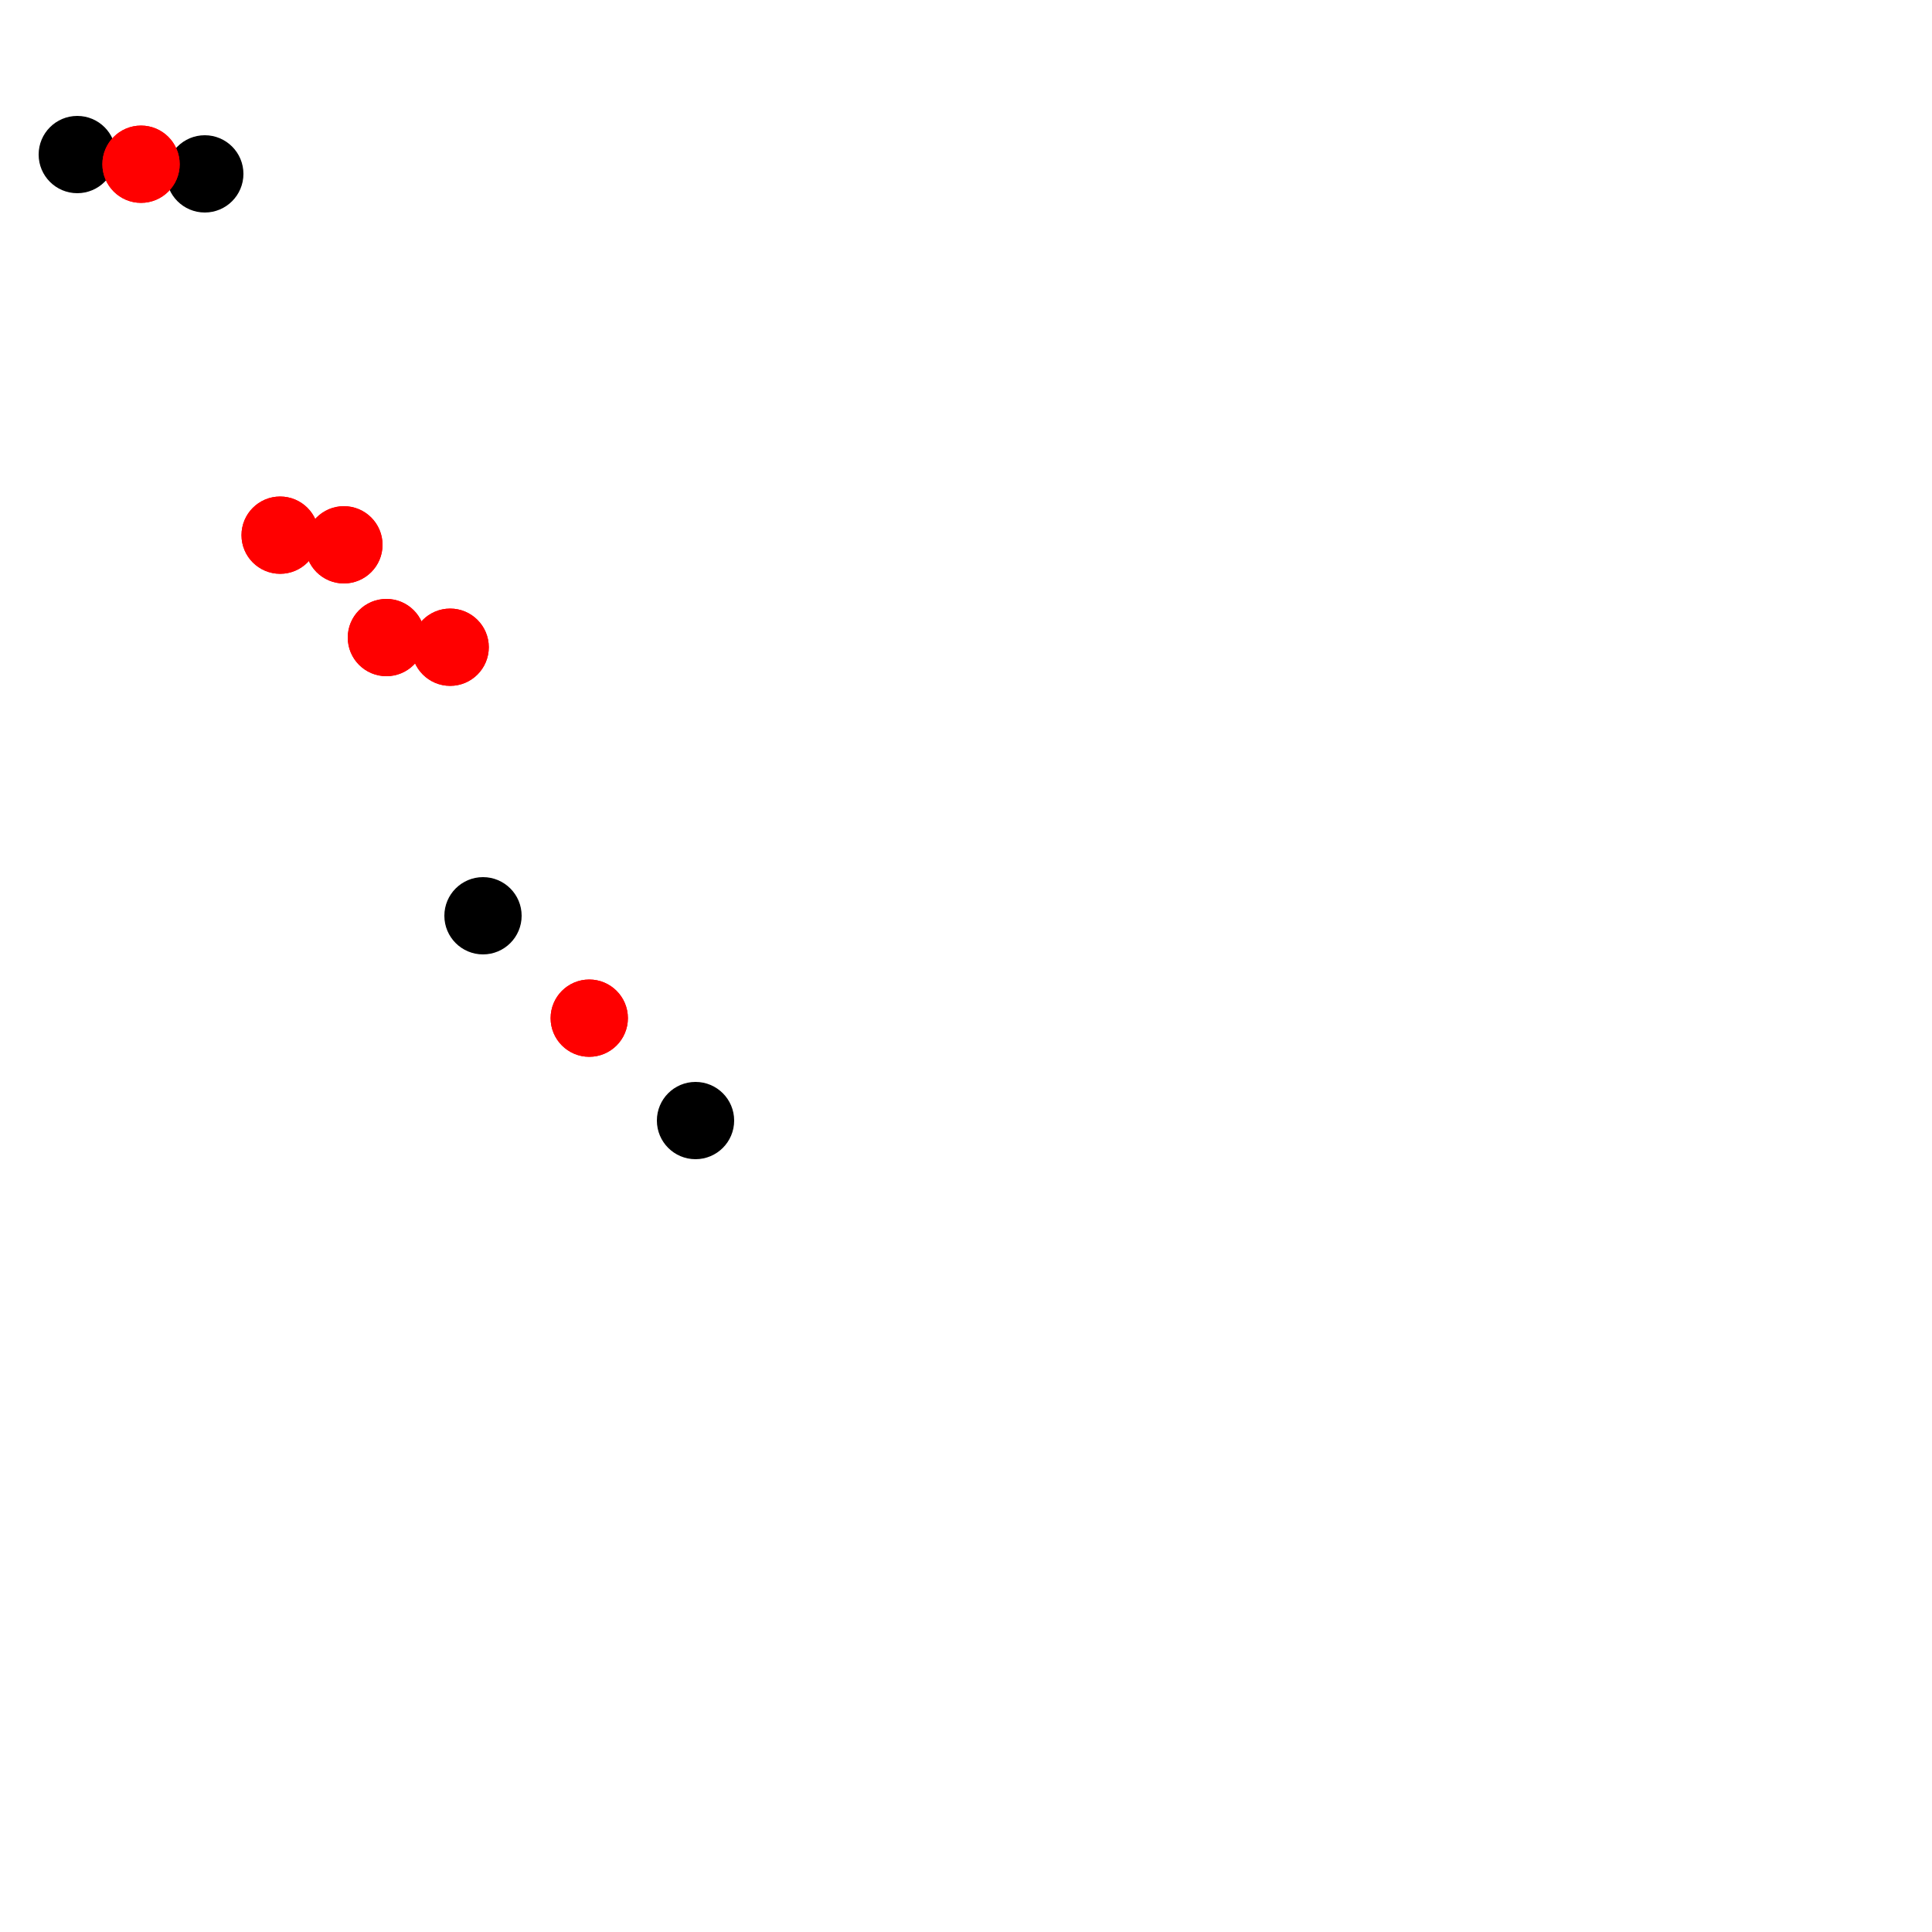
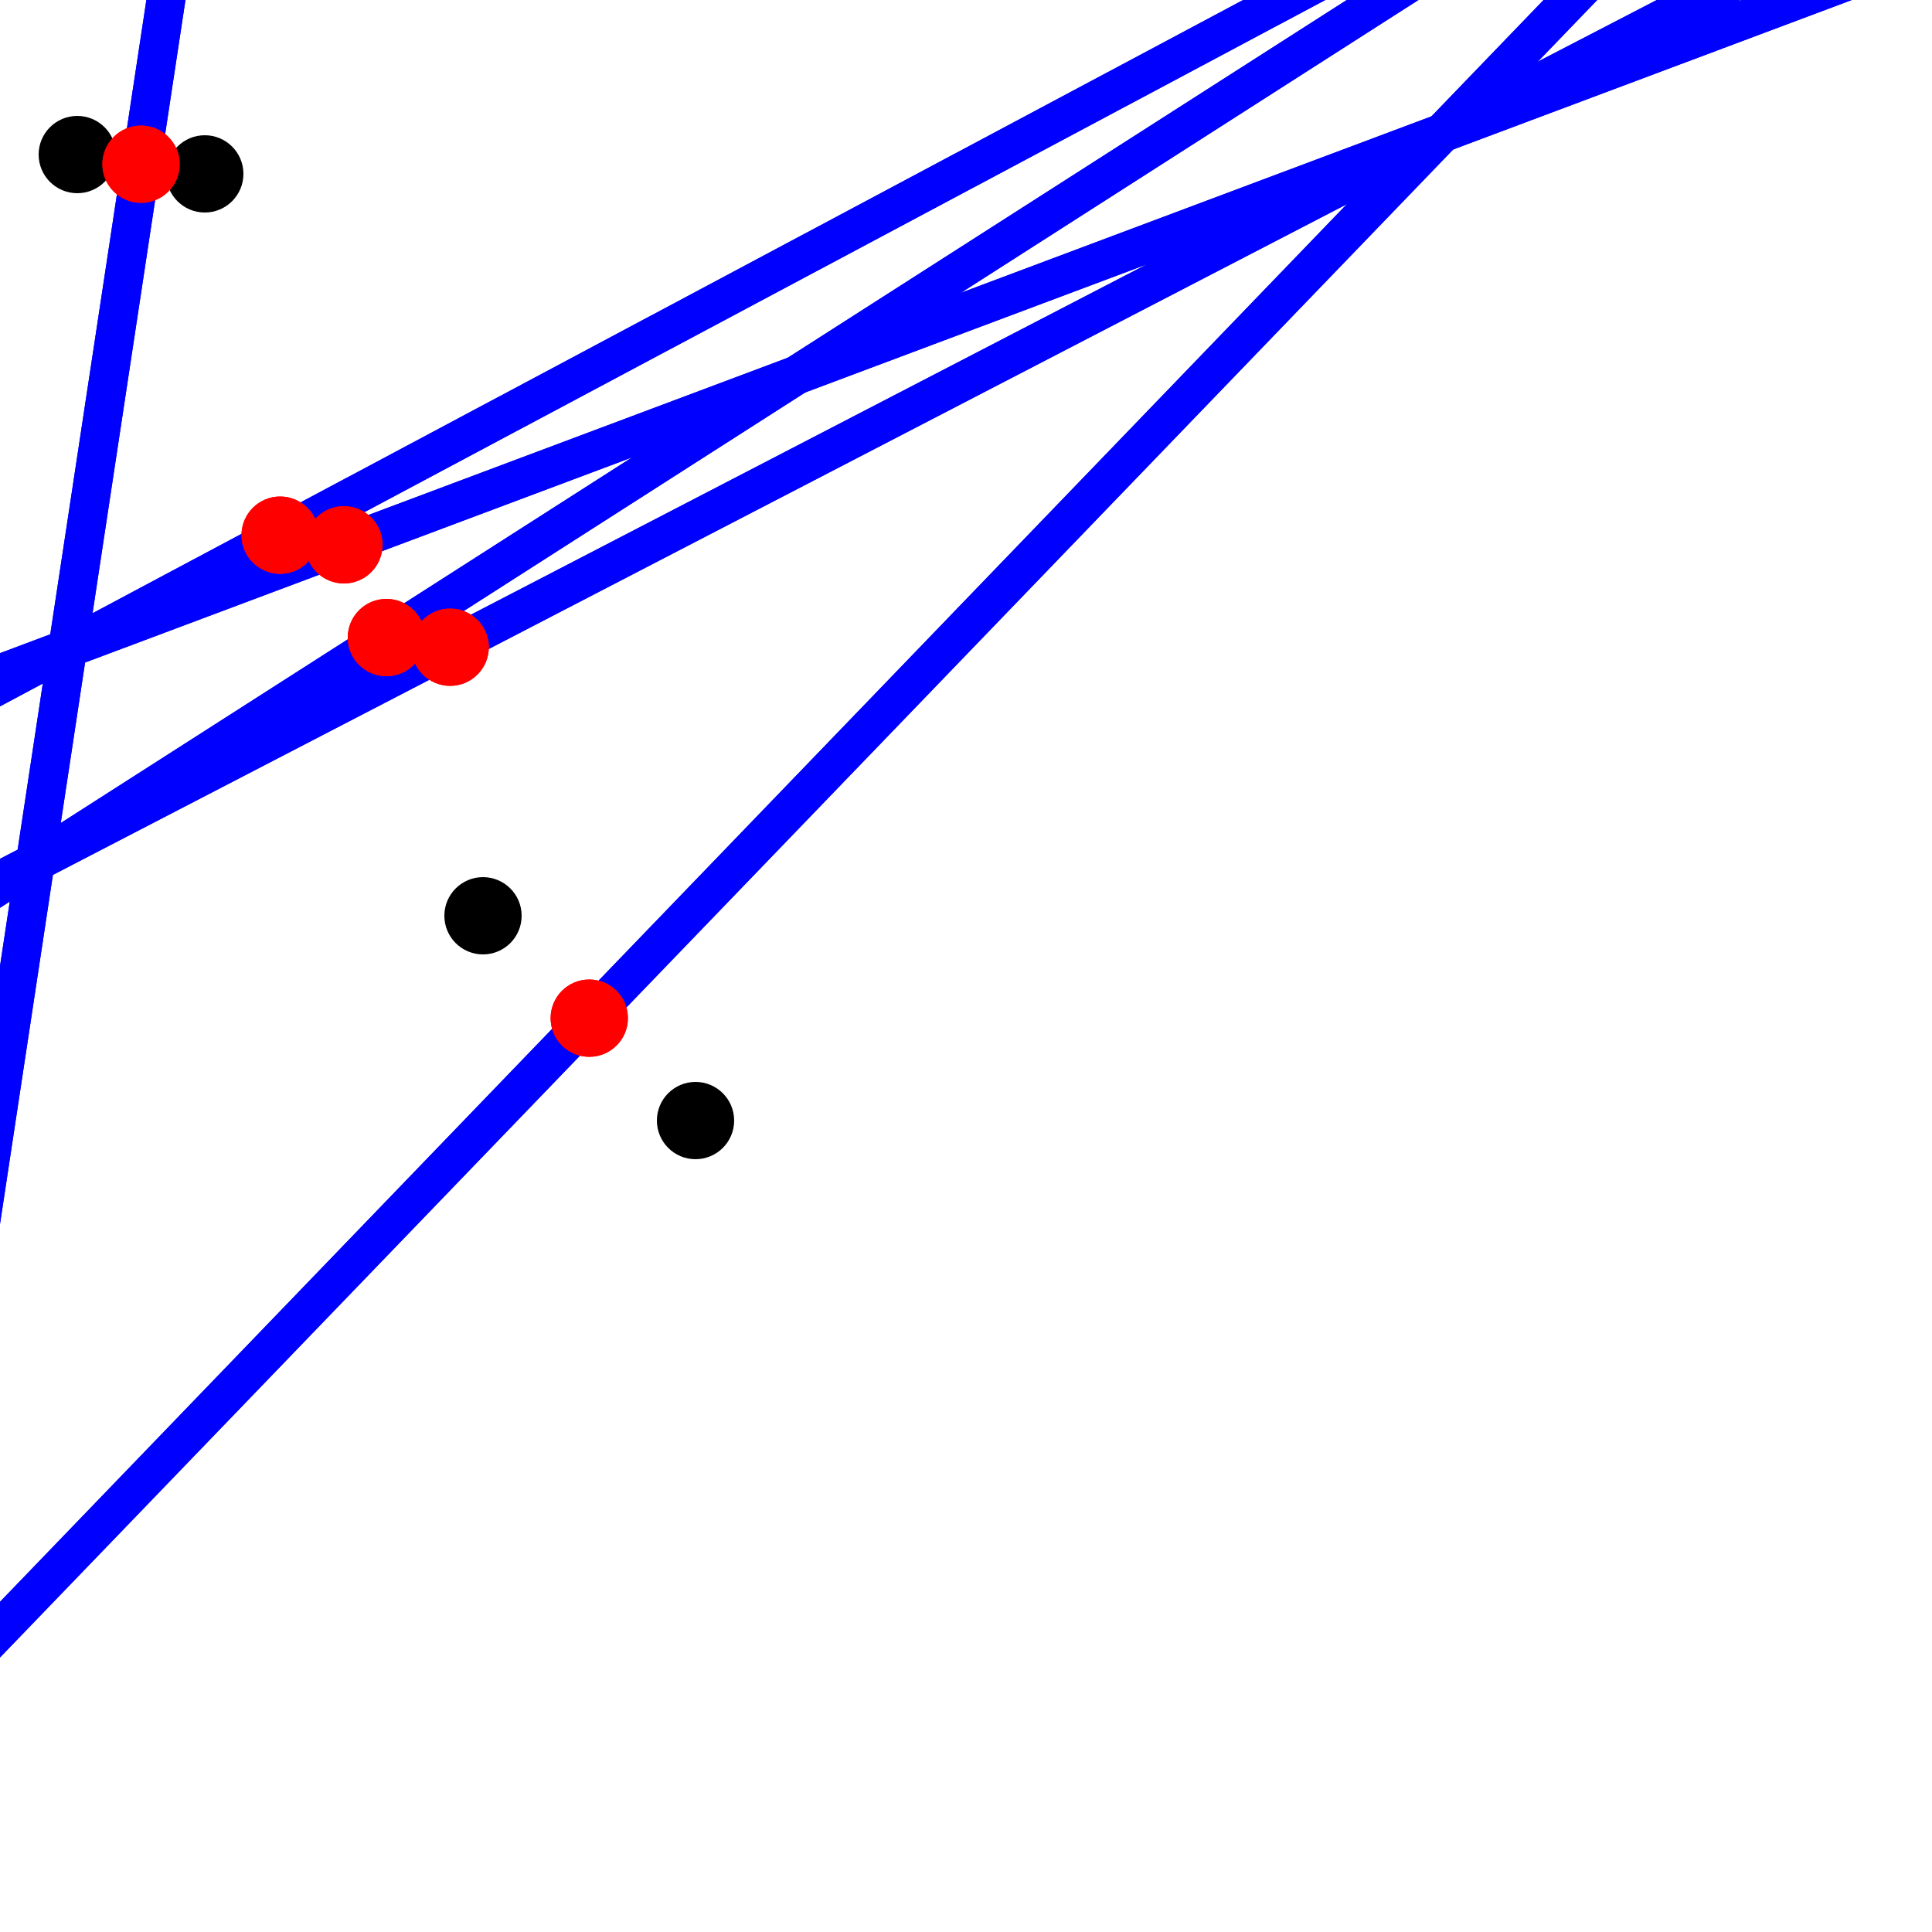
<svg xmlns="http://www.w3.org/2000/svg" width="50" height="50" viewBox="0 0 50 50">
  <defs>
</defs>
  <rect x="0" y="0" width="50" height="50" fill="white" />
+   <path d="M-21.35,169.25 L28.65,-160.75" stroke="blue" />
+   <path d="M-1240.0,816.5 L1260.0,-783.5" stroke="blue" />
+   <path d="M-977.75,538.85 L992.25,-511.15" stroke="blue" />
+   <path d="M28.65,-160.75 L-21.35,169.25" stroke="blue" />
+   <path d="M-1213.35,651.75 L1236.65,-618.25" stroke="blue" />
+   <path d="M-951.1,374.1 L968.9,-345.9" stroke="blue" />
+   <path d="M1260.0,-783.5 L-1240.0,816.5" stroke="blue" />
+   <path d="M1236.65,-618.25 L-1213.35,651.75" stroke="blue" />
+   <path d="M280.25,-248.65 L-249.75,301.35" stroke="blue" />
+   <path d="M992.25,-511.15 L-977.75,538.85" stroke="blue" />
+   <path d="M968.9,-345.9 L-951.1,374.1" stroke="blue" />
+   <path d="M-249.75,301.35 L280.25,-248.65" stroke="blue" />
  <circle cx="2.0" cy="4.0" r="1" fill="black" />
  <circle cx="5.3" cy="4.5" r="1" fill="black" />
  <circle cx="18.0" cy="29.0" r="1" fill="black" />
  <circle cx="12.5" cy="23.7" r="1" fill="black" />
  <circle cx="3.65" cy="4.25" r="1" fill="red" />
  <circle cx="10.0" cy="16.5" r="1" fill="red" />
  <circle cx="7.25" cy="13.85" r="1" fill="red" />
  <circle cx="3.65" cy="4.25" r="1" fill="red" />
  <circle cx="11.65" cy="16.75" r="1" fill="red" />
  <circle cx="8.9" cy="14.1" r="1" fill="red" />
  <circle cx="10.0" cy="16.5" r="1" fill="red" />
  <circle cx="11.65" cy="16.75" r="1" fill="red" />
  <circle cx="15.25" cy="26.35" r="1" fill="red" />
  <circle cx="7.25" cy="13.85" r="1" fill="red" />
  <circle cx="8.9" cy="14.1" r="1" fill="red" />
  <circle cx="15.25" cy="26.35" r="1" fill="red" />
</svg>
